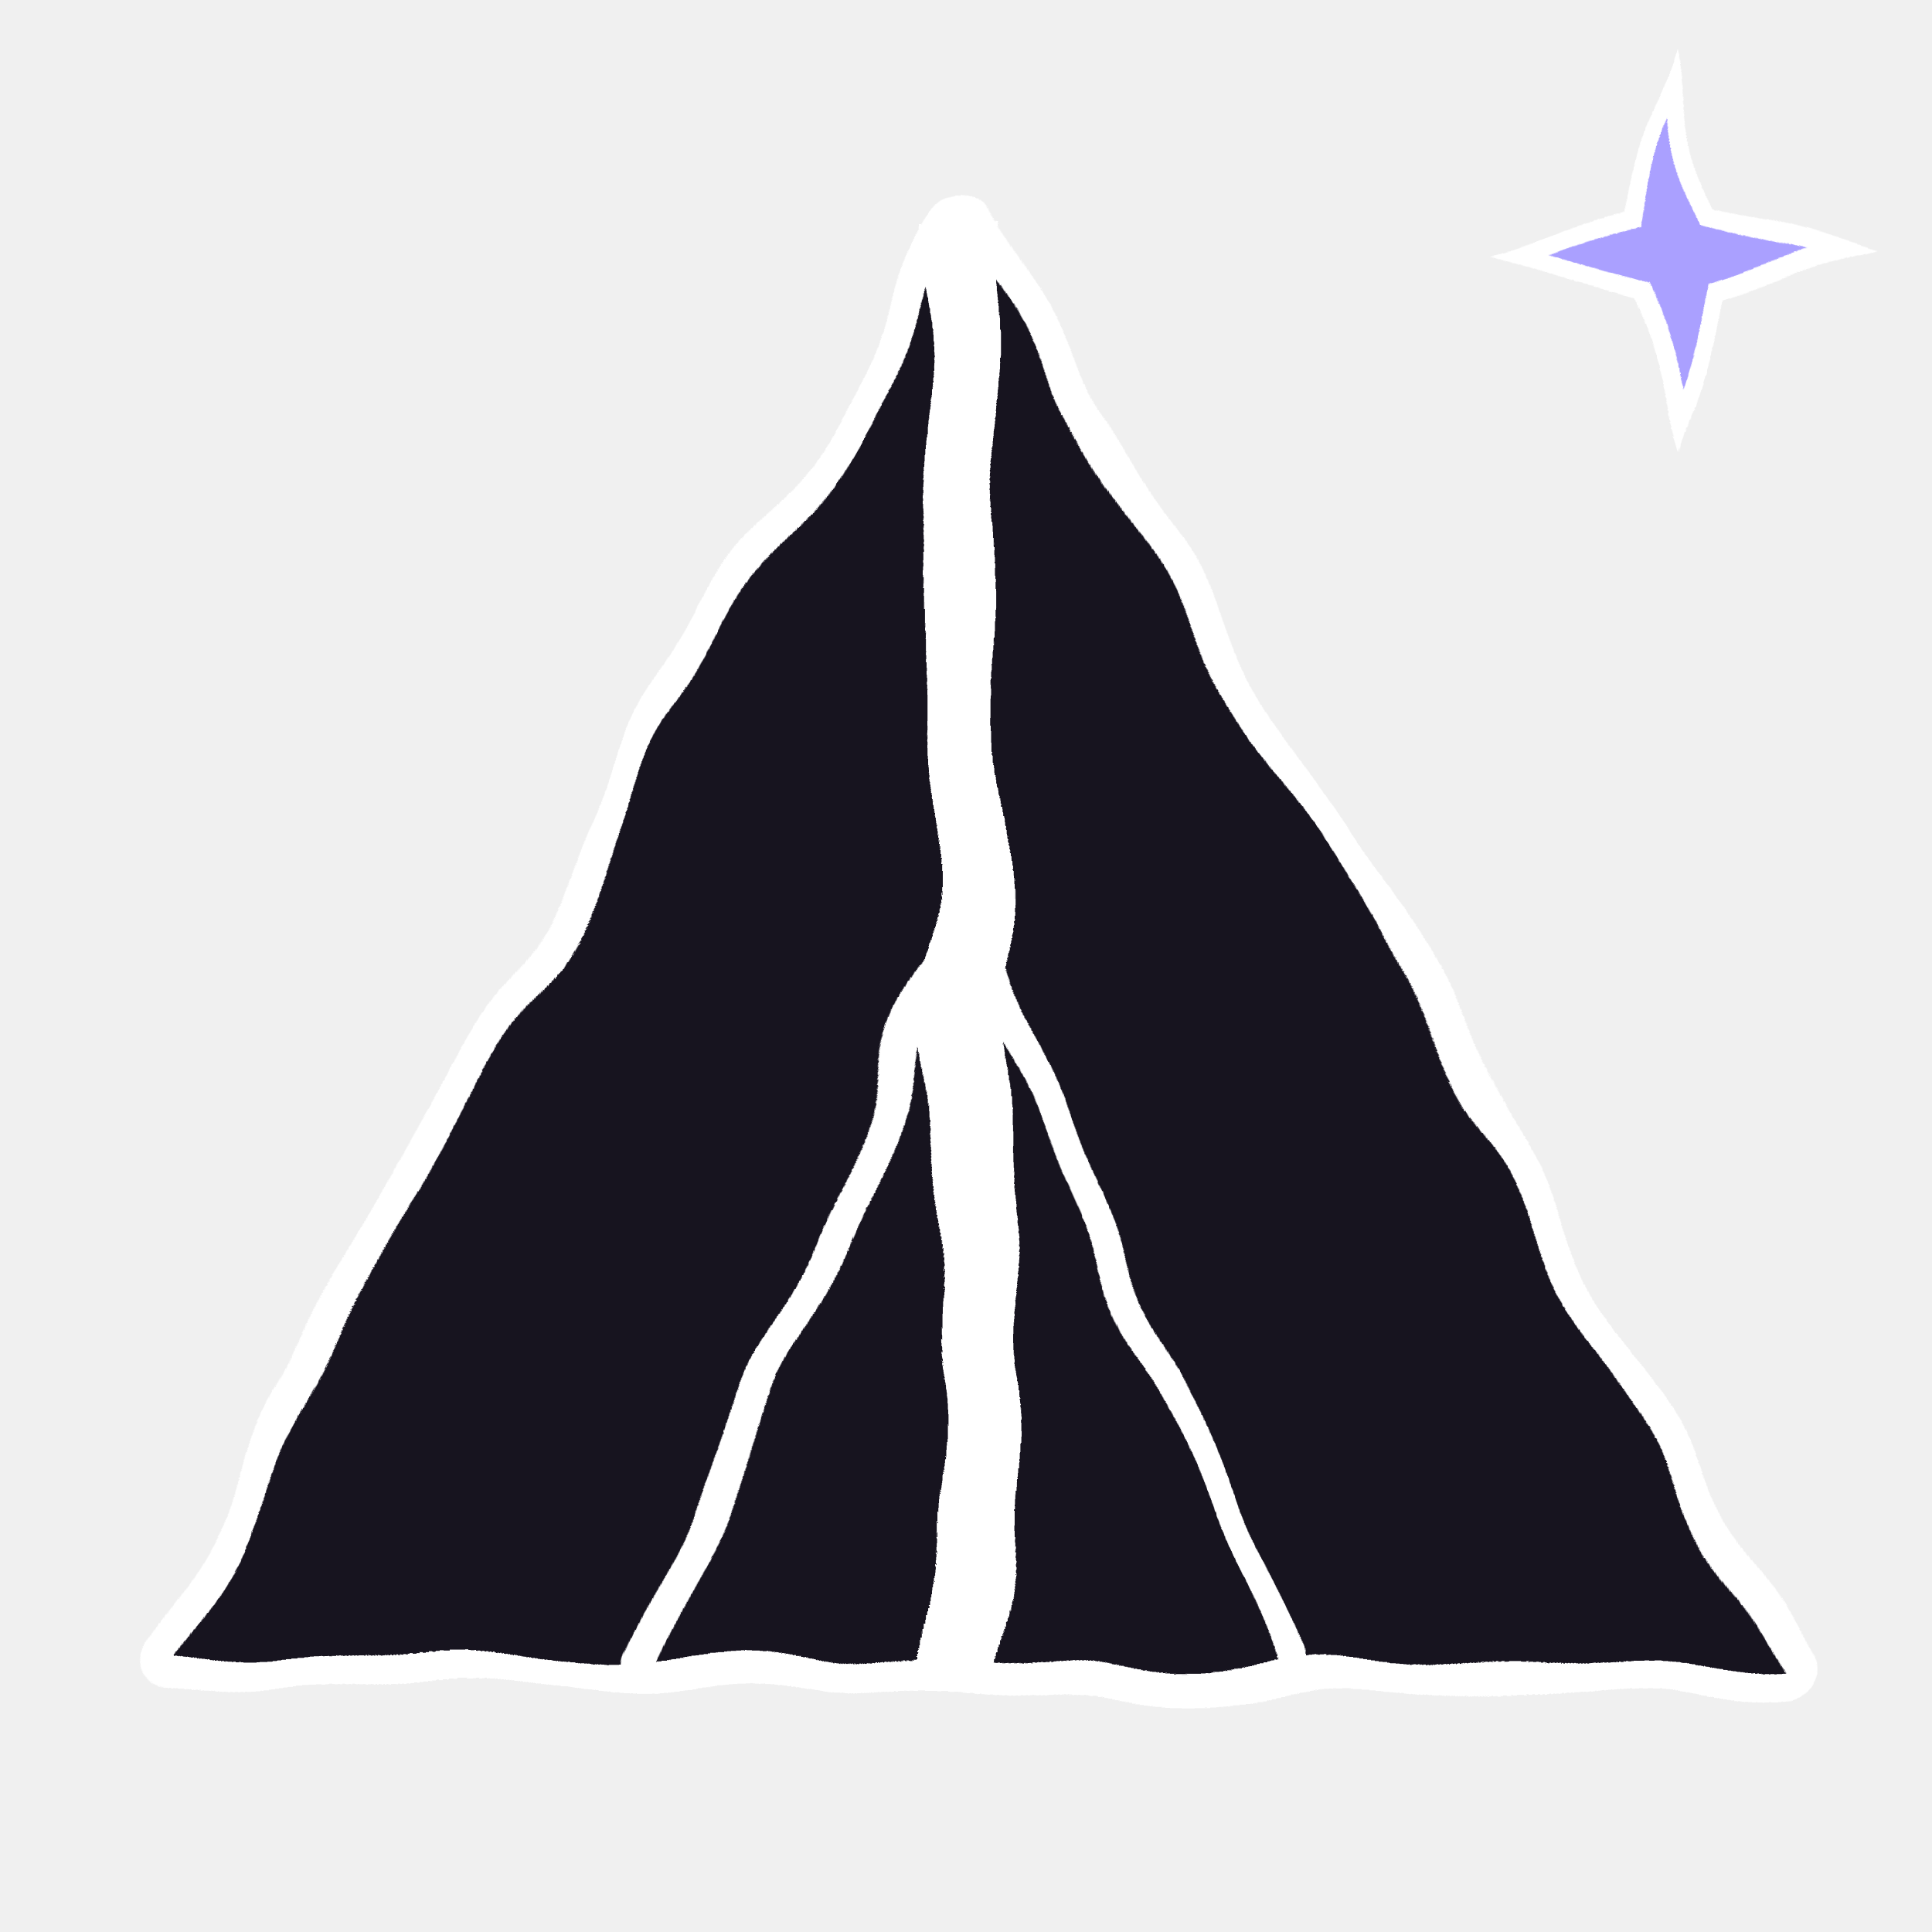
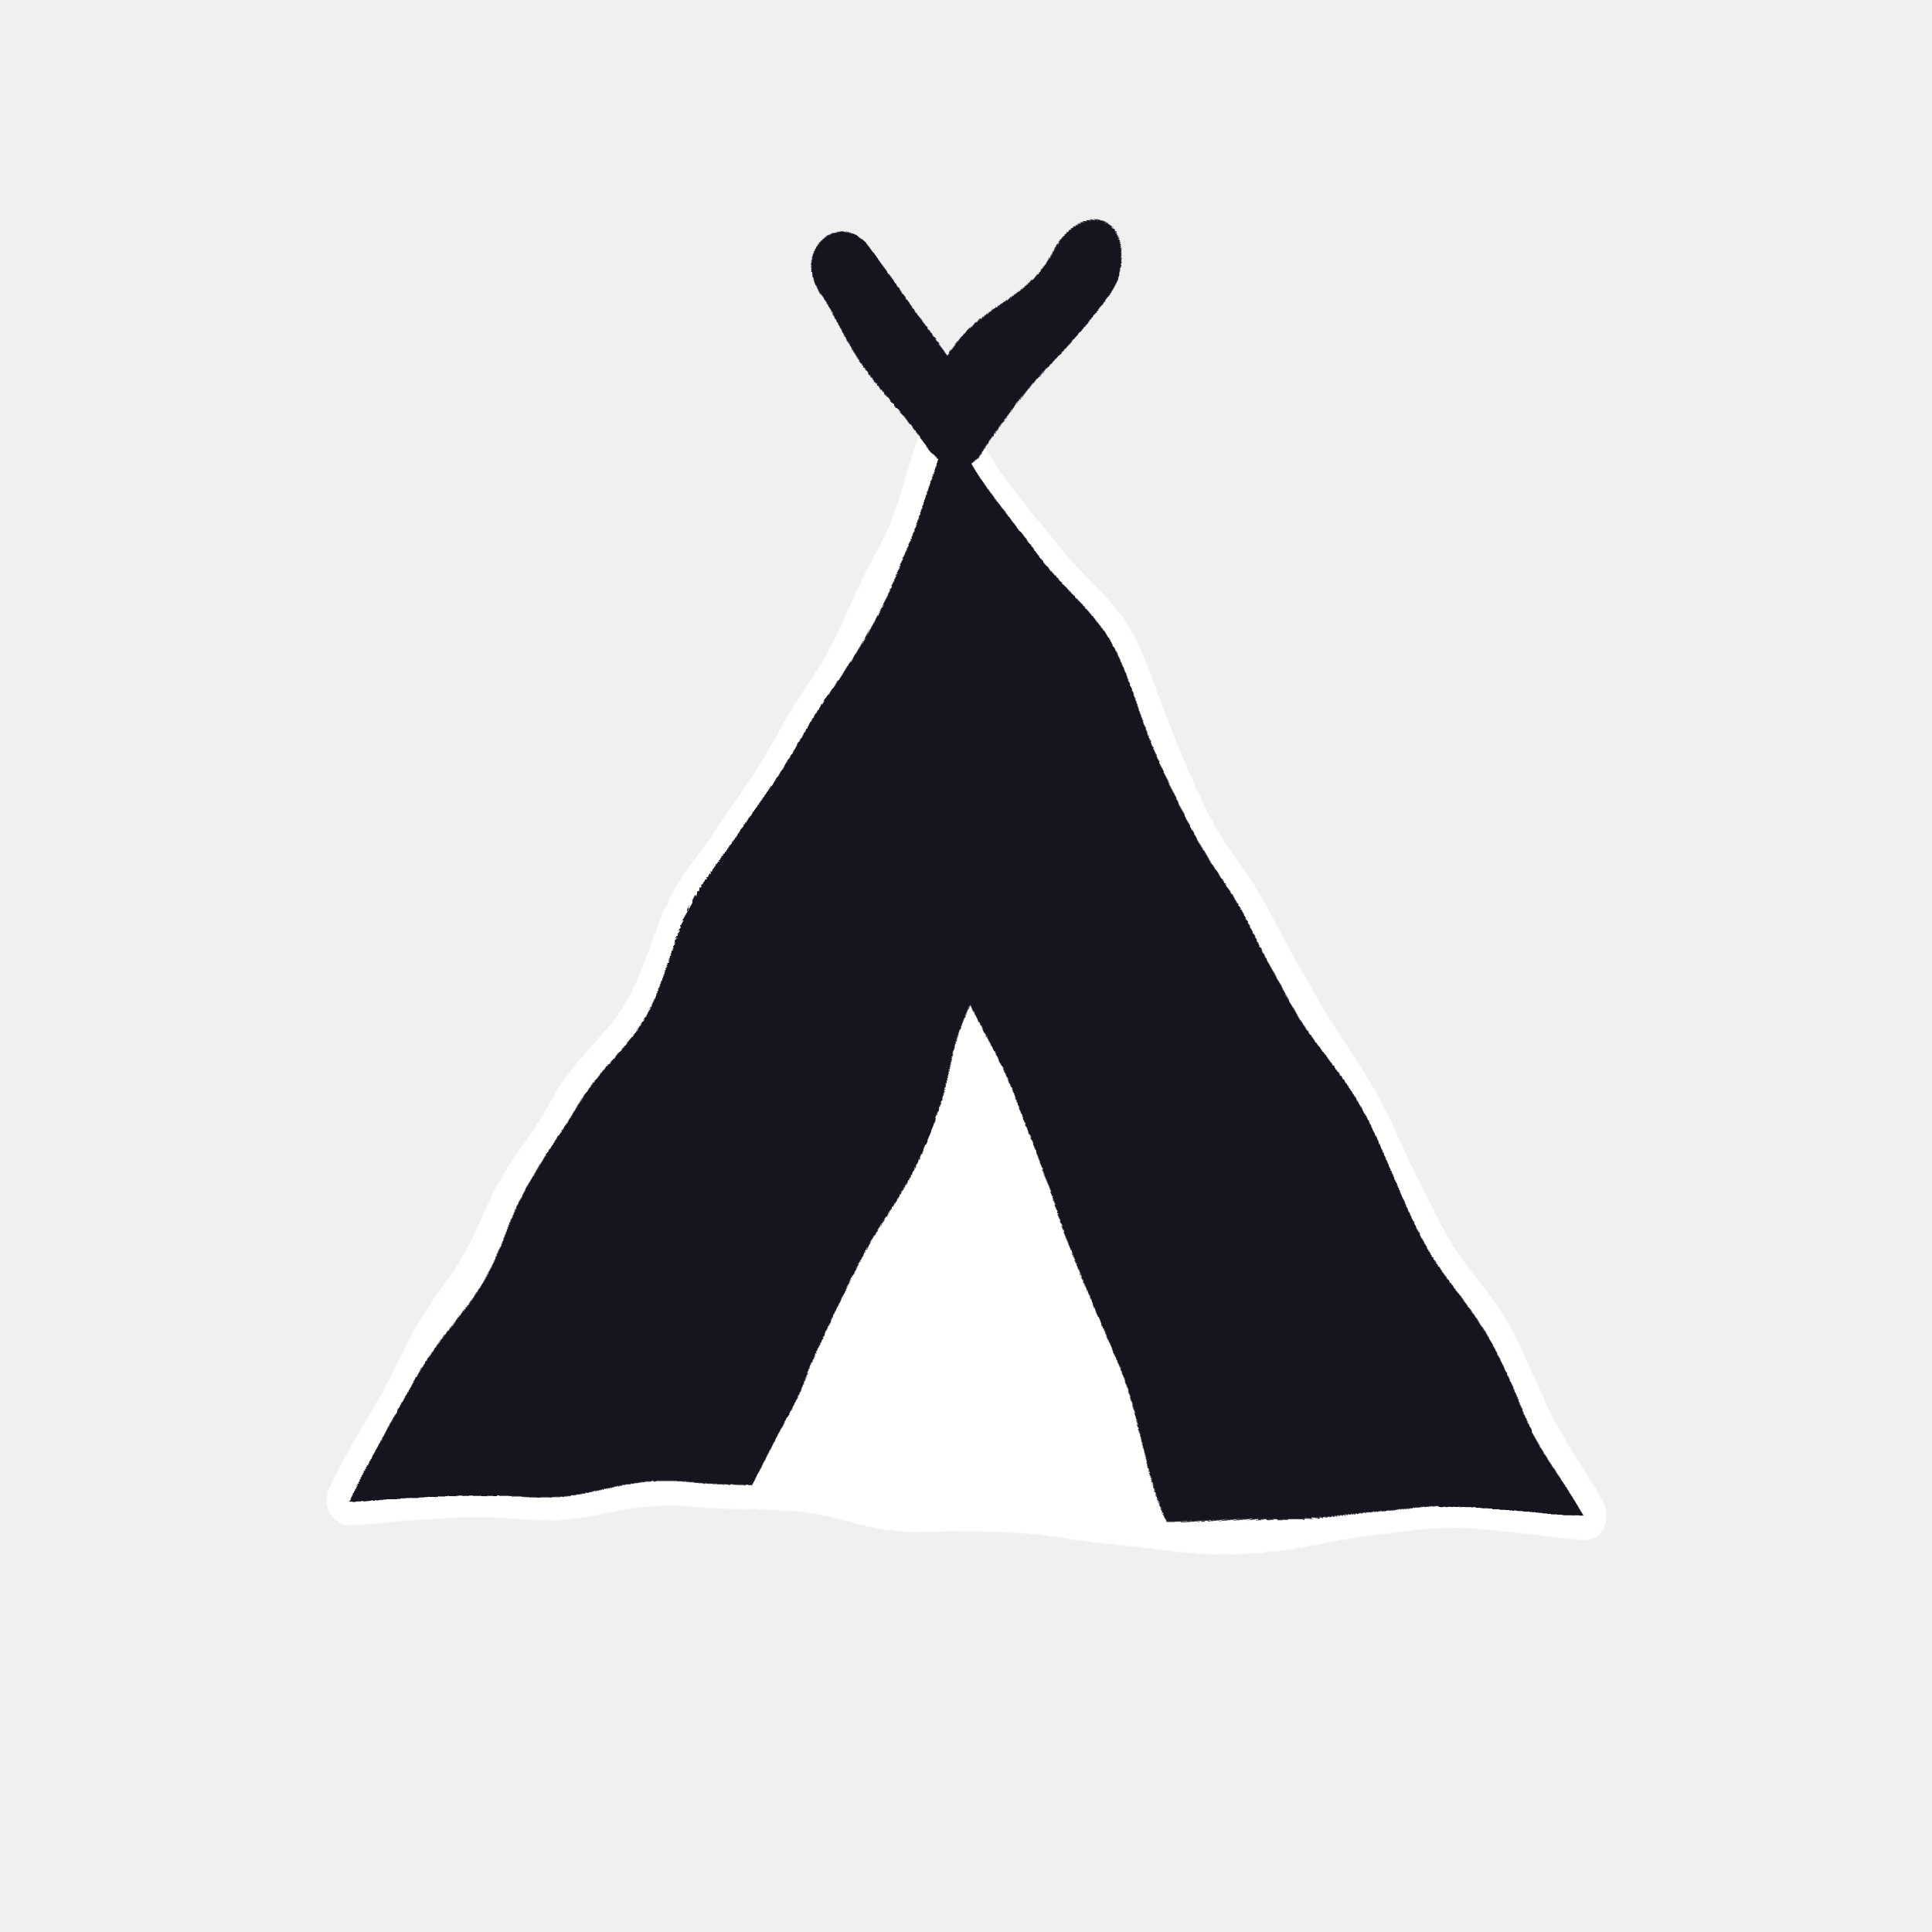
<svg xmlns="http://www.w3.org/2000/svg" viewBox="0 0 100 100">
  <defs>
    <filter id="r" x="-8%" y="-8%" width="116%" height="116%">
-       <feTurbulence type="fractalNoise" baseFrequency="0.07" numOctaves="2" seed="52" />
-       <feDisplacementMap in="SourceGraphic" scale="4.2" xChannelSelector="R" yChannelSelector="G" />
+       <feTurbulence type="fractalNoise" baseFrequency="0.07" numOctaves="2" seed="74" />
+       <feDisplacementMap in="SourceGraphic" scale="4" xChannelSelector="R" yChannelSelector="G" />
    </filter>
  </defs>
  <g filter="url(#r)">
-     <path d="M50 12L8 86h84z" fill="#17141F" stroke="#fff" stroke-width="3.2" stroke-linejoin="round" paint-order="stroke" />
-     <path d="M50 50L34 86h32z" fill="#17141F" stroke="#fff" stroke-width="3.2" stroke-linejoin="round" paint-order="stroke" />
-     <path d="M50 12v74" stroke="#fff" stroke-width="4" />
-     <path d="M0 -7 L1.6 -1.6 L7 0 L1.6 1.6 L0 7 L-1.6 1.6 L-7 0 L-1.6 -1.6z" transform="translate(87 13)" fill="#AAA0FF" stroke="#fff" stroke-width="2" paint-order="stroke" />
+     <path d="M50 22l32 56h-64z" fill="#17141F" stroke="#fff" stroke-width="2.6" stroke-linejoin="round" paint-order="stroke" />
+     <path d="M50 52l11 26h-22z" fill="#fff" />
+     <path d="M50 22l-6-8M50 22l6-8" fill="none" stroke="#17141F" stroke-width="4" stroke-linecap="round" stroke-linejoin="round" />
+     <path d="M26 78h48" fill="none" stroke="#fff" stroke-width="0.1" stroke-linecap="round" stroke-linejoin="round" />
  </g>
</svg>
